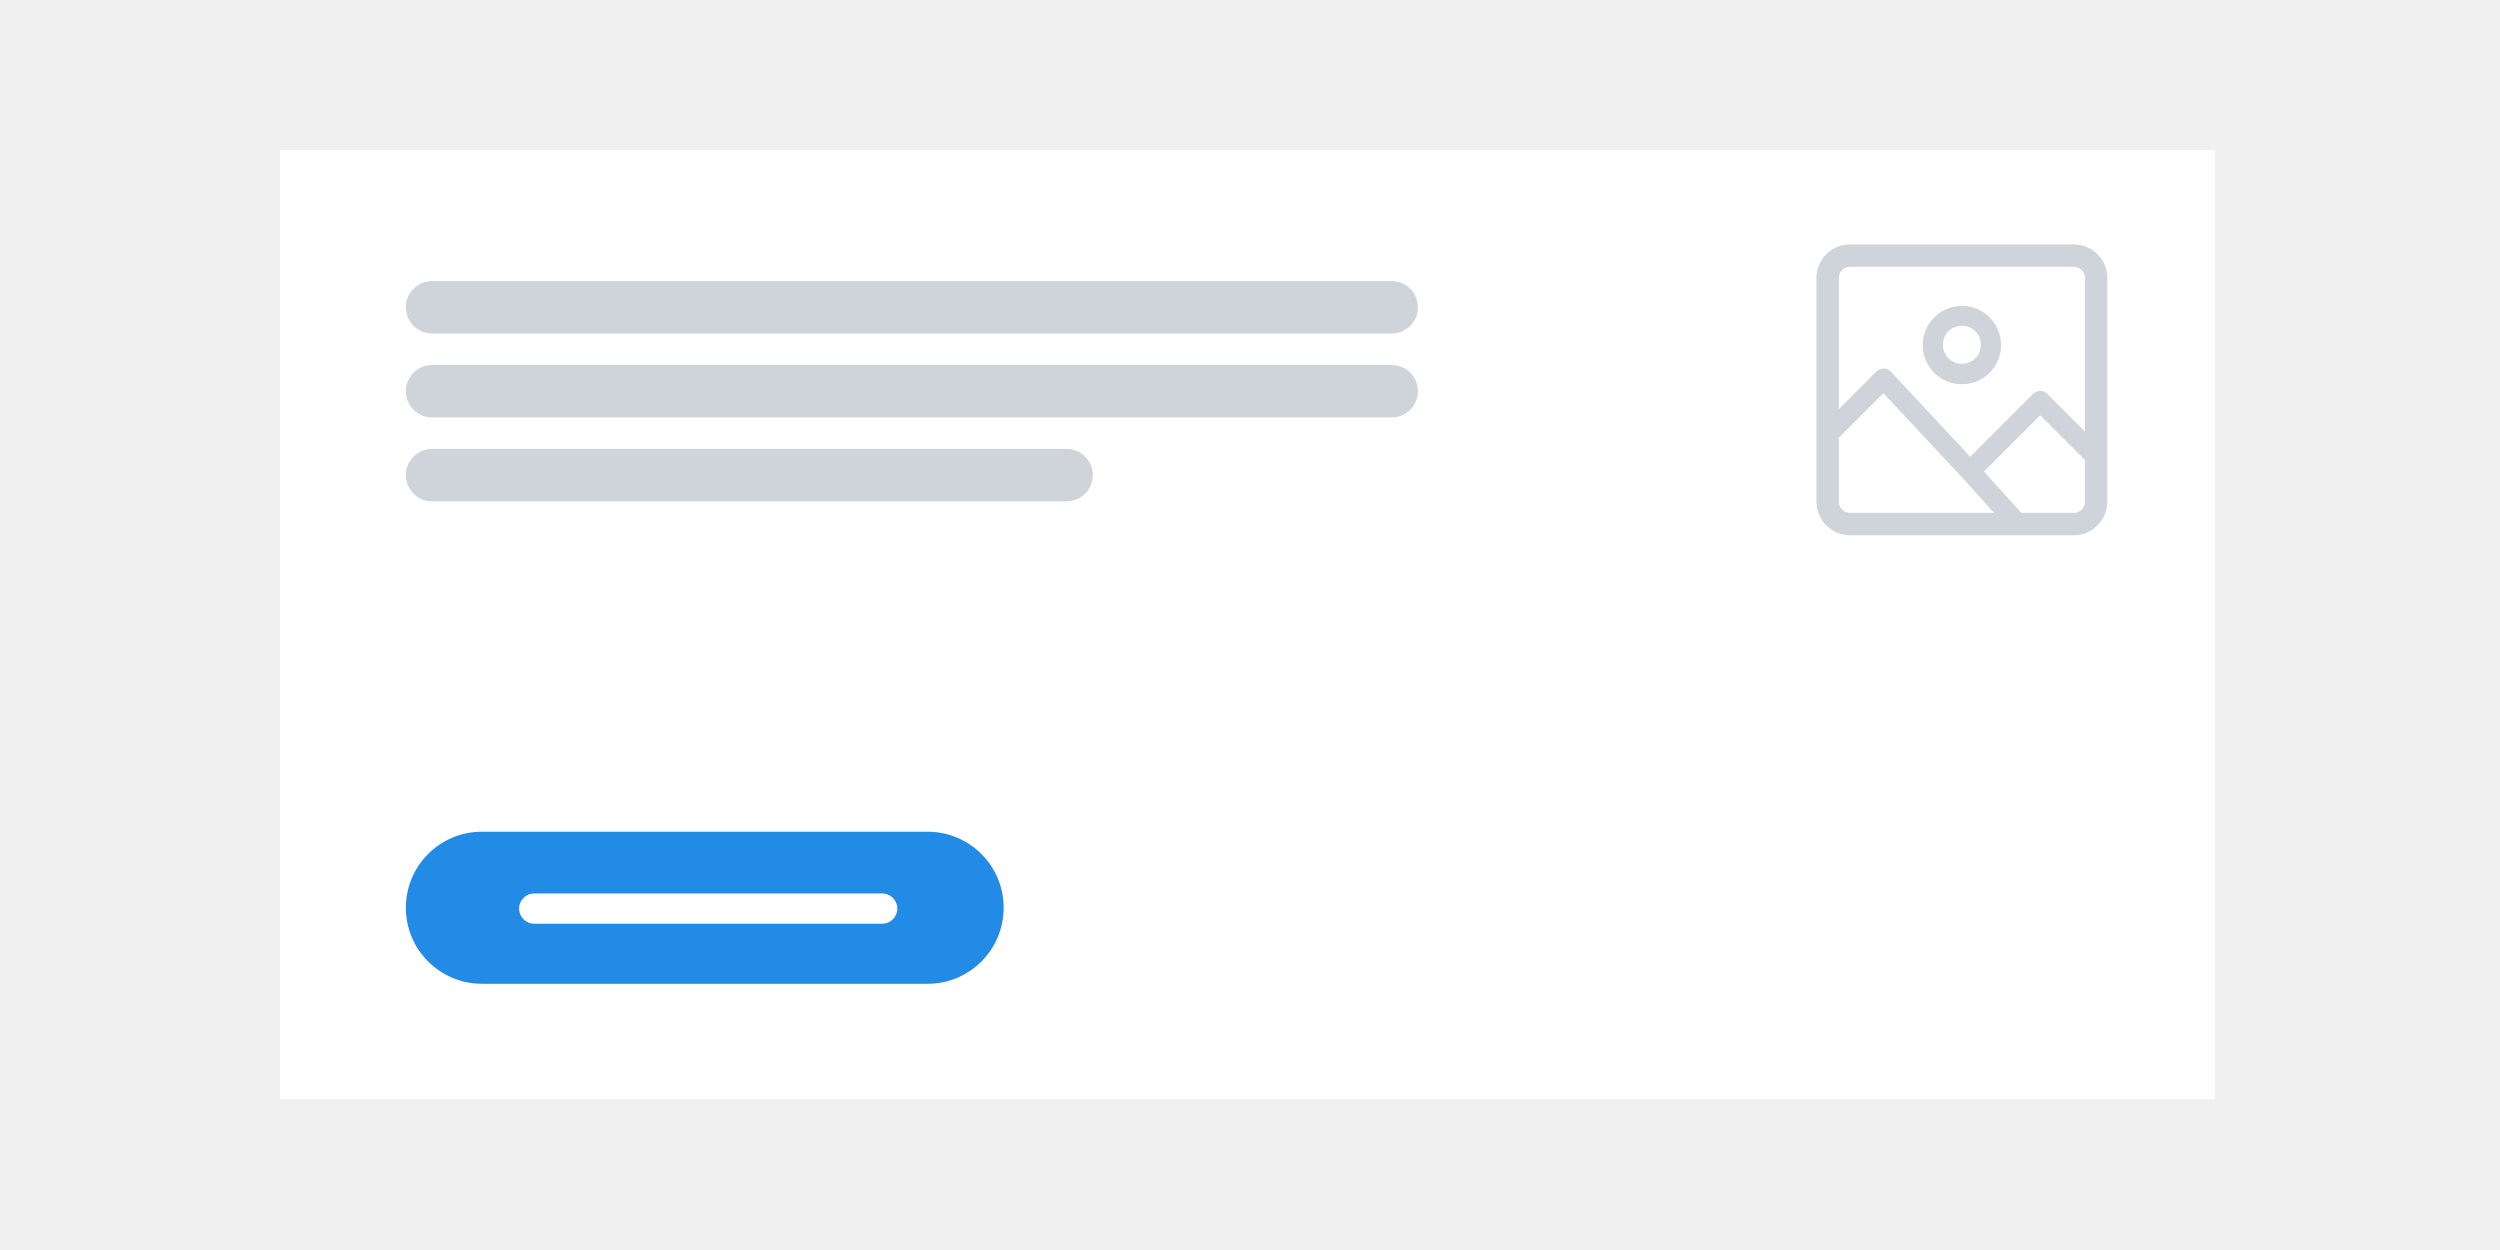
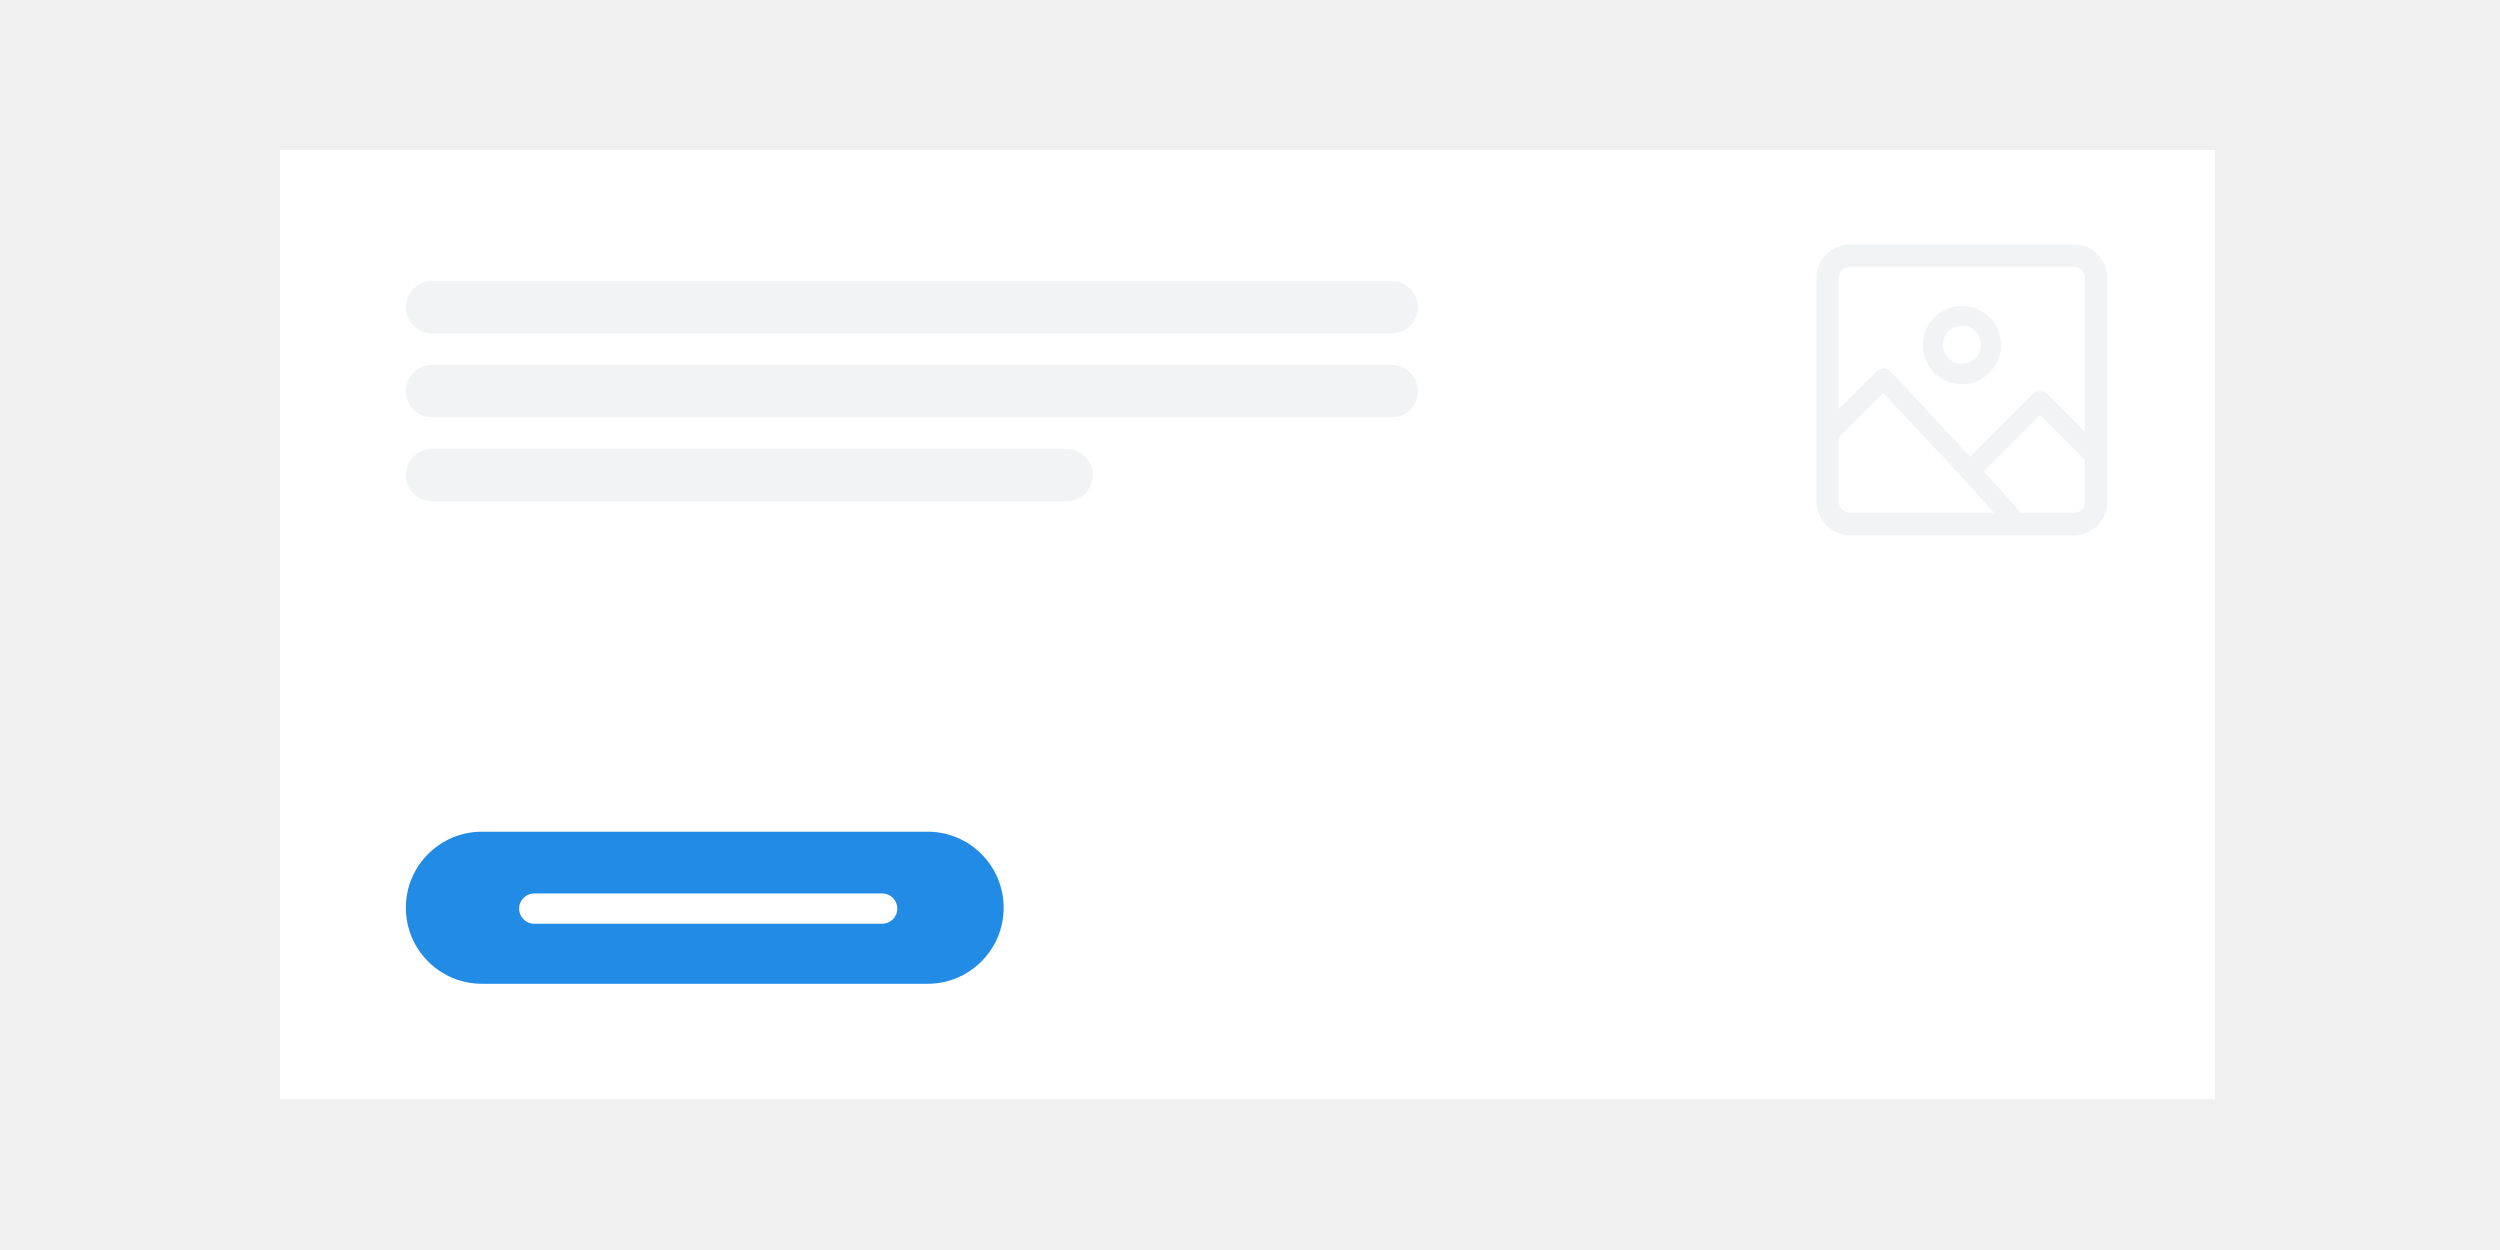
<svg xmlns="http://www.w3.org/2000/svg" fill="none" viewBox="0 0 500 250">
  <path fill="#fff" d="M56 30h387v189.829H56z" />
  <rect width="119.561" height="30.415" x="81.171" y="166.341" fill="#228BE6" rx="15.207" />
  <rect width="75.641" height="6.05" x="103.82" y="178.697" fill="#fff" rx="3.025" />
-   <rect width="202.415" height="10.488" x="81.171" y="56.219" fill="#CED4DA" rx="5.244" />
-   <rect width="202.415" height="10.488" x="81.171" y="73" fill="#CED4DA" rx="5.244" />
-   <rect width="137.39" height="10.488" x="81.171" y="89.781" fill="#CED4DA" rx="5.244" />
-   <path fill="#CED4DA" fill-rule="evenodd" d="M370.005 48.878h44.748a6.712 6.712 0 016.712 6.712v44.748a6.712 6.712 0 01-6.712 6.712h-44.748a6.712 6.712 0 01-6.712-6.712V55.59a6.712 6.712 0 016.712-6.712zm0 4.475a2.238 2.238 0 00-2.238 2.237V81.83l7.526-7.526a2.014 2.014 0 012.896.05l15.861 16.991 12.567-12.566a2.014 2.014 0 012.848 0l7.525 7.525V55.59a2.238 2.238 0 00-2.237-2.237h-44.748zm-2.238 46.985V87.524l8.9-8.9 15.851 16.98 6.31 6.972h-28.823a2.238 2.238 0 01-2.238-2.238zm46.986 2.238h-10.494l-7.48-8.265 11.262-11.262L416.99 92v8.339a2.238 2.238 0 01-2.237 2.238zm-26.181-33.561a3.807 3.807 0 117.613 0 3.807 3.807 0 01-7.613 0zm3.807-7.835a7.835 7.835 0 100 15.67 7.835 7.835 0 000-15.67z" clip-rule="evenodd" />
+   <rect width="202.415" height="10.488" x="81.171" y="56.219" fill="#F1F3F5" rx="5.244" />
+   <rect width="202.415" height="10.488" x="81.171" y="73" fill="#F1F3F5" rx="5.244" />
+   <rect width="137.39" height="10.488" x="81.171" y="89.781" fill="#F1F3F5" rx="5.244" />
+   <path fill="#F1F3F5" fill-rule="evenodd" d="M370.005 48.878h44.748a6.712 6.712 0 016.712 6.712v44.748a6.712 6.712 0 01-6.712 6.712h-44.748a6.712 6.712 0 01-6.712-6.712V55.59a6.712 6.712 0 016.712-6.712zm0 4.475a2.238 2.238 0 00-2.238 2.237V81.83l7.526-7.526a2.014 2.014 0 012.896.05l15.861 16.991 12.567-12.566a2.014 2.014 0 012.848 0l7.525 7.525V55.59a2.238 2.238 0 00-2.237-2.237h-44.748zm-2.238 46.985V87.524l8.9-8.9 15.851 16.98 6.31 6.972h-28.823a2.238 2.238 0 01-2.238-2.238zm46.986 2.238h-10.494l-7.48-8.265 11.262-11.262L416.99 92v8.339a2.238 2.238 0 01-2.237 2.238zm-26.181-33.561a3.807 3.807 0 117.613 0 3.807 3.807 0 01-7.613 0zm3.807-7.835a7.835 7.835 0 100 15.67 7.835 7.835 0 000-15.67z" clip-rule="evenodd" />
</svg>
